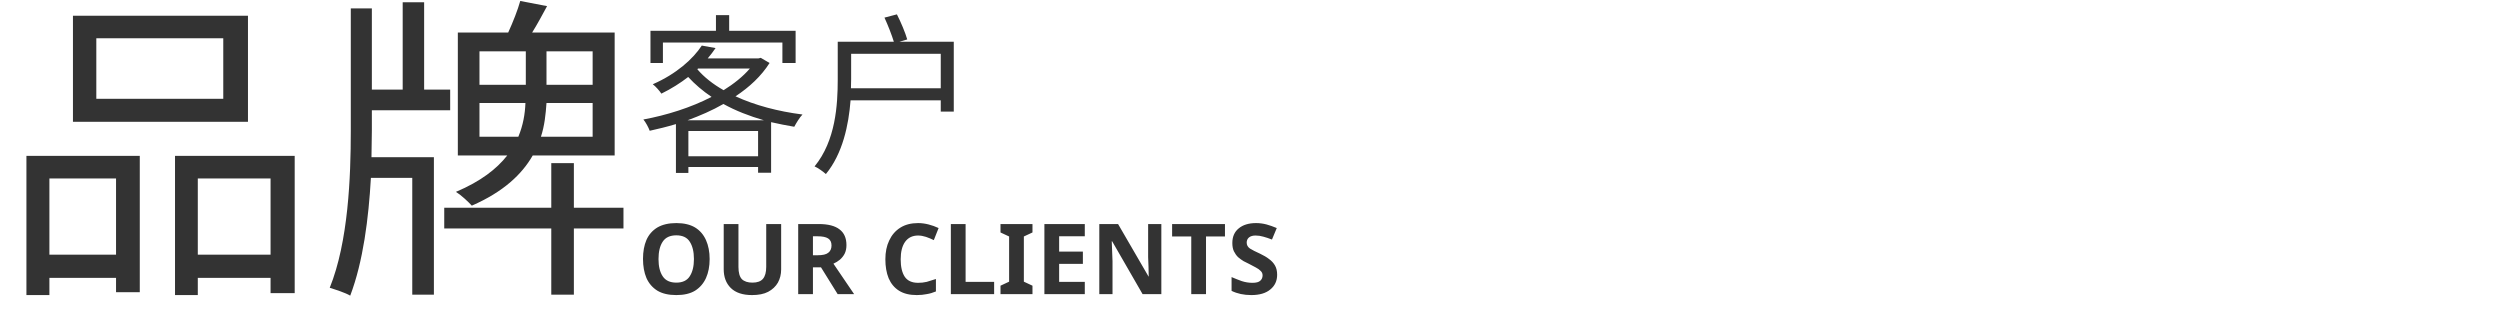
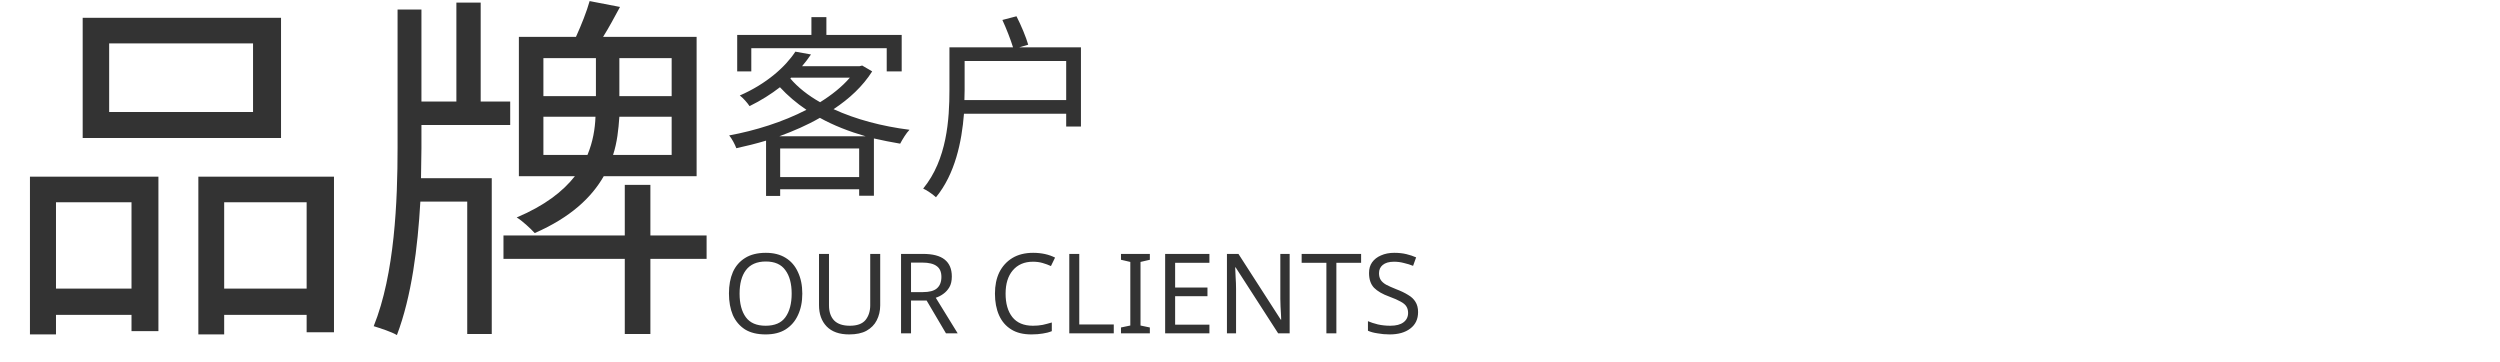
- <svg xmlns="http://www.w3.org/2000/svg" width="204px" height="26px" viewBox="0 0 204 26" version="1.1">
+ <svg xmlns="http://www.w3.org/2000/svg" width="180px" height="26px" viewBox="0 0 180 26" version="1.1">
  <defs />
-   <g id="Page-1" stroke="none" stroke-width="1" fill="none" fill-rule="evenodd">
+   <g id="Page-1" stroke="none" stroke-width="1" fill="none" fill-rule="evenodd" font-family="MicrosoftYaHei, Microsoft YaHei" font-weight="normal">
    <g id="品牌客户-标签" fill="#333333">
      <g transform="translate(0, -6)">
-         <text id="品牌" font-family="MicrosoftYaHei, Microsoft YaHei" font-size="26" font-weight="normal">
+         <text id="品牌" font-size="26">
          <tspan x="0" y="28">品牌</tspan>
        </text>
-         <text id="客户" font-family="MicrosoftYaHei, Microsoft YaHei" font-size="14" font-weight="normal">
+         <text id="客户" font-size="14">
          <tspan x="52" y="19">客户</tspan>
        </text>
-         <text id="OUR-CLIENTS" font-family="STHeitiSC-Medium, Heiti SC" font-size="8" font-weight="bold">
+         <text id="OUR-CLIENTS" font-size="8">
          <tspan x="52" y="30"> OUR CLIENTS</tspan>
        </text>
      </g>
    </g>
  </g>
</svg>
